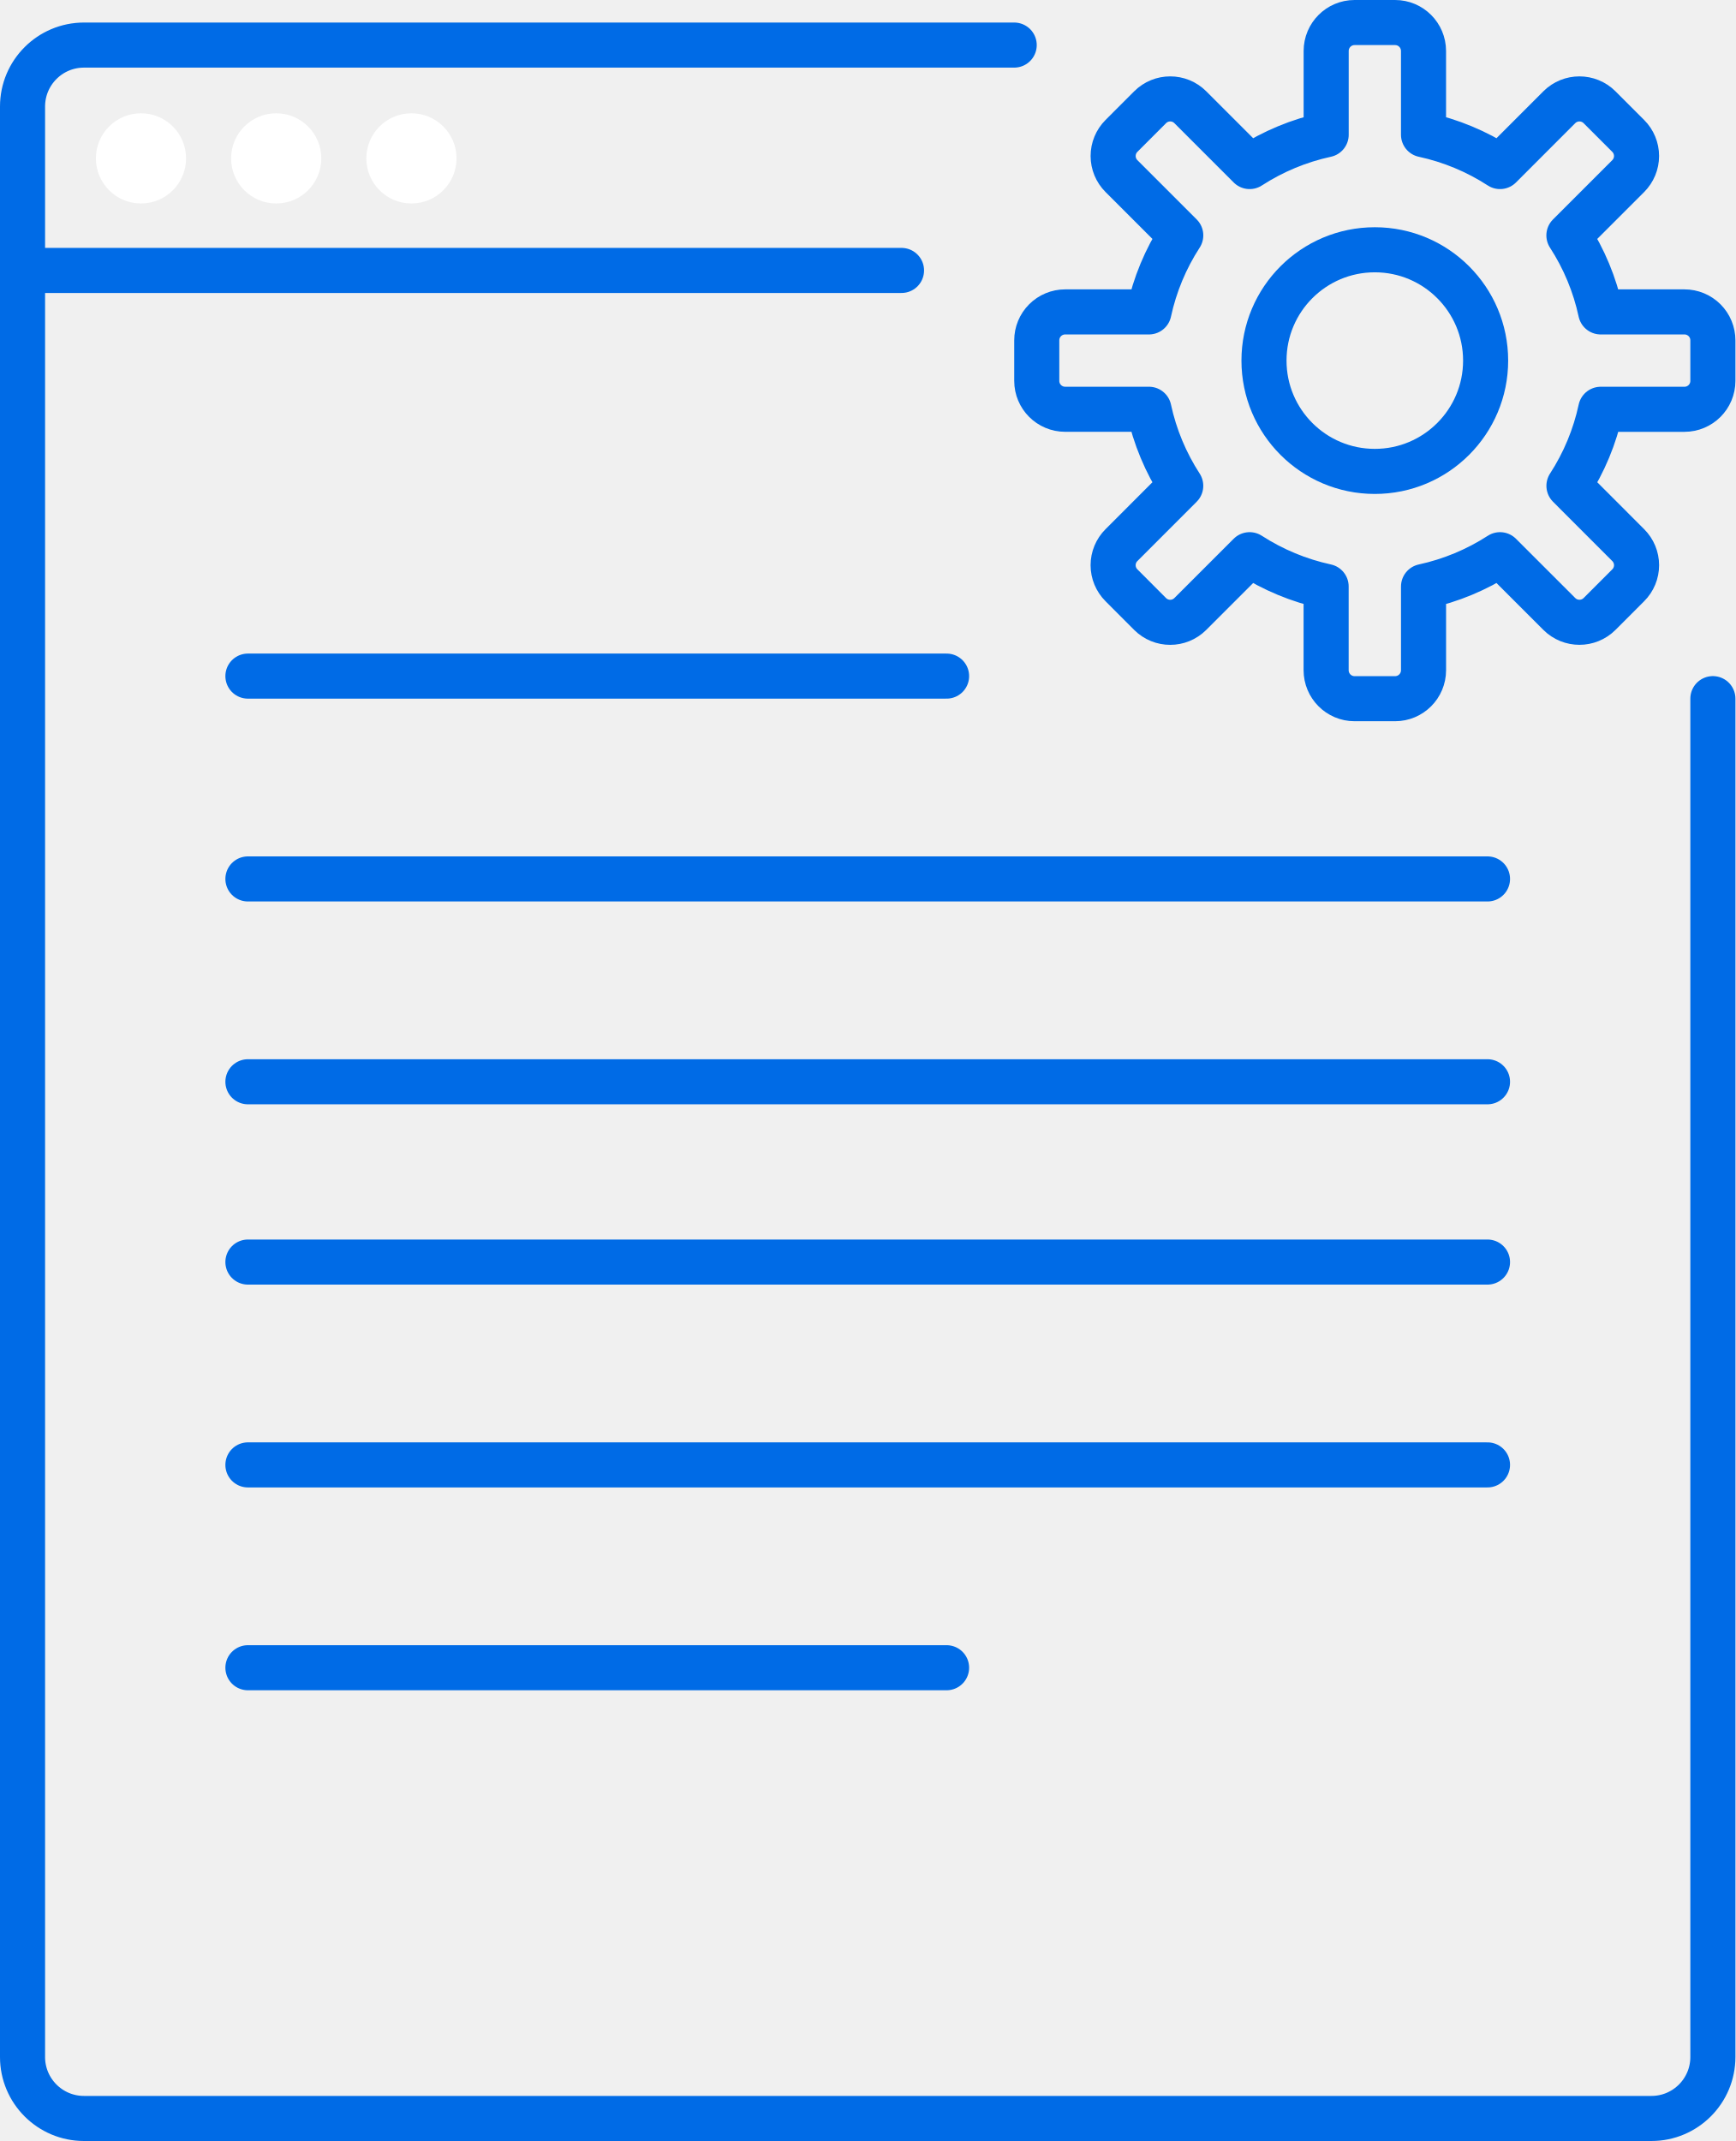
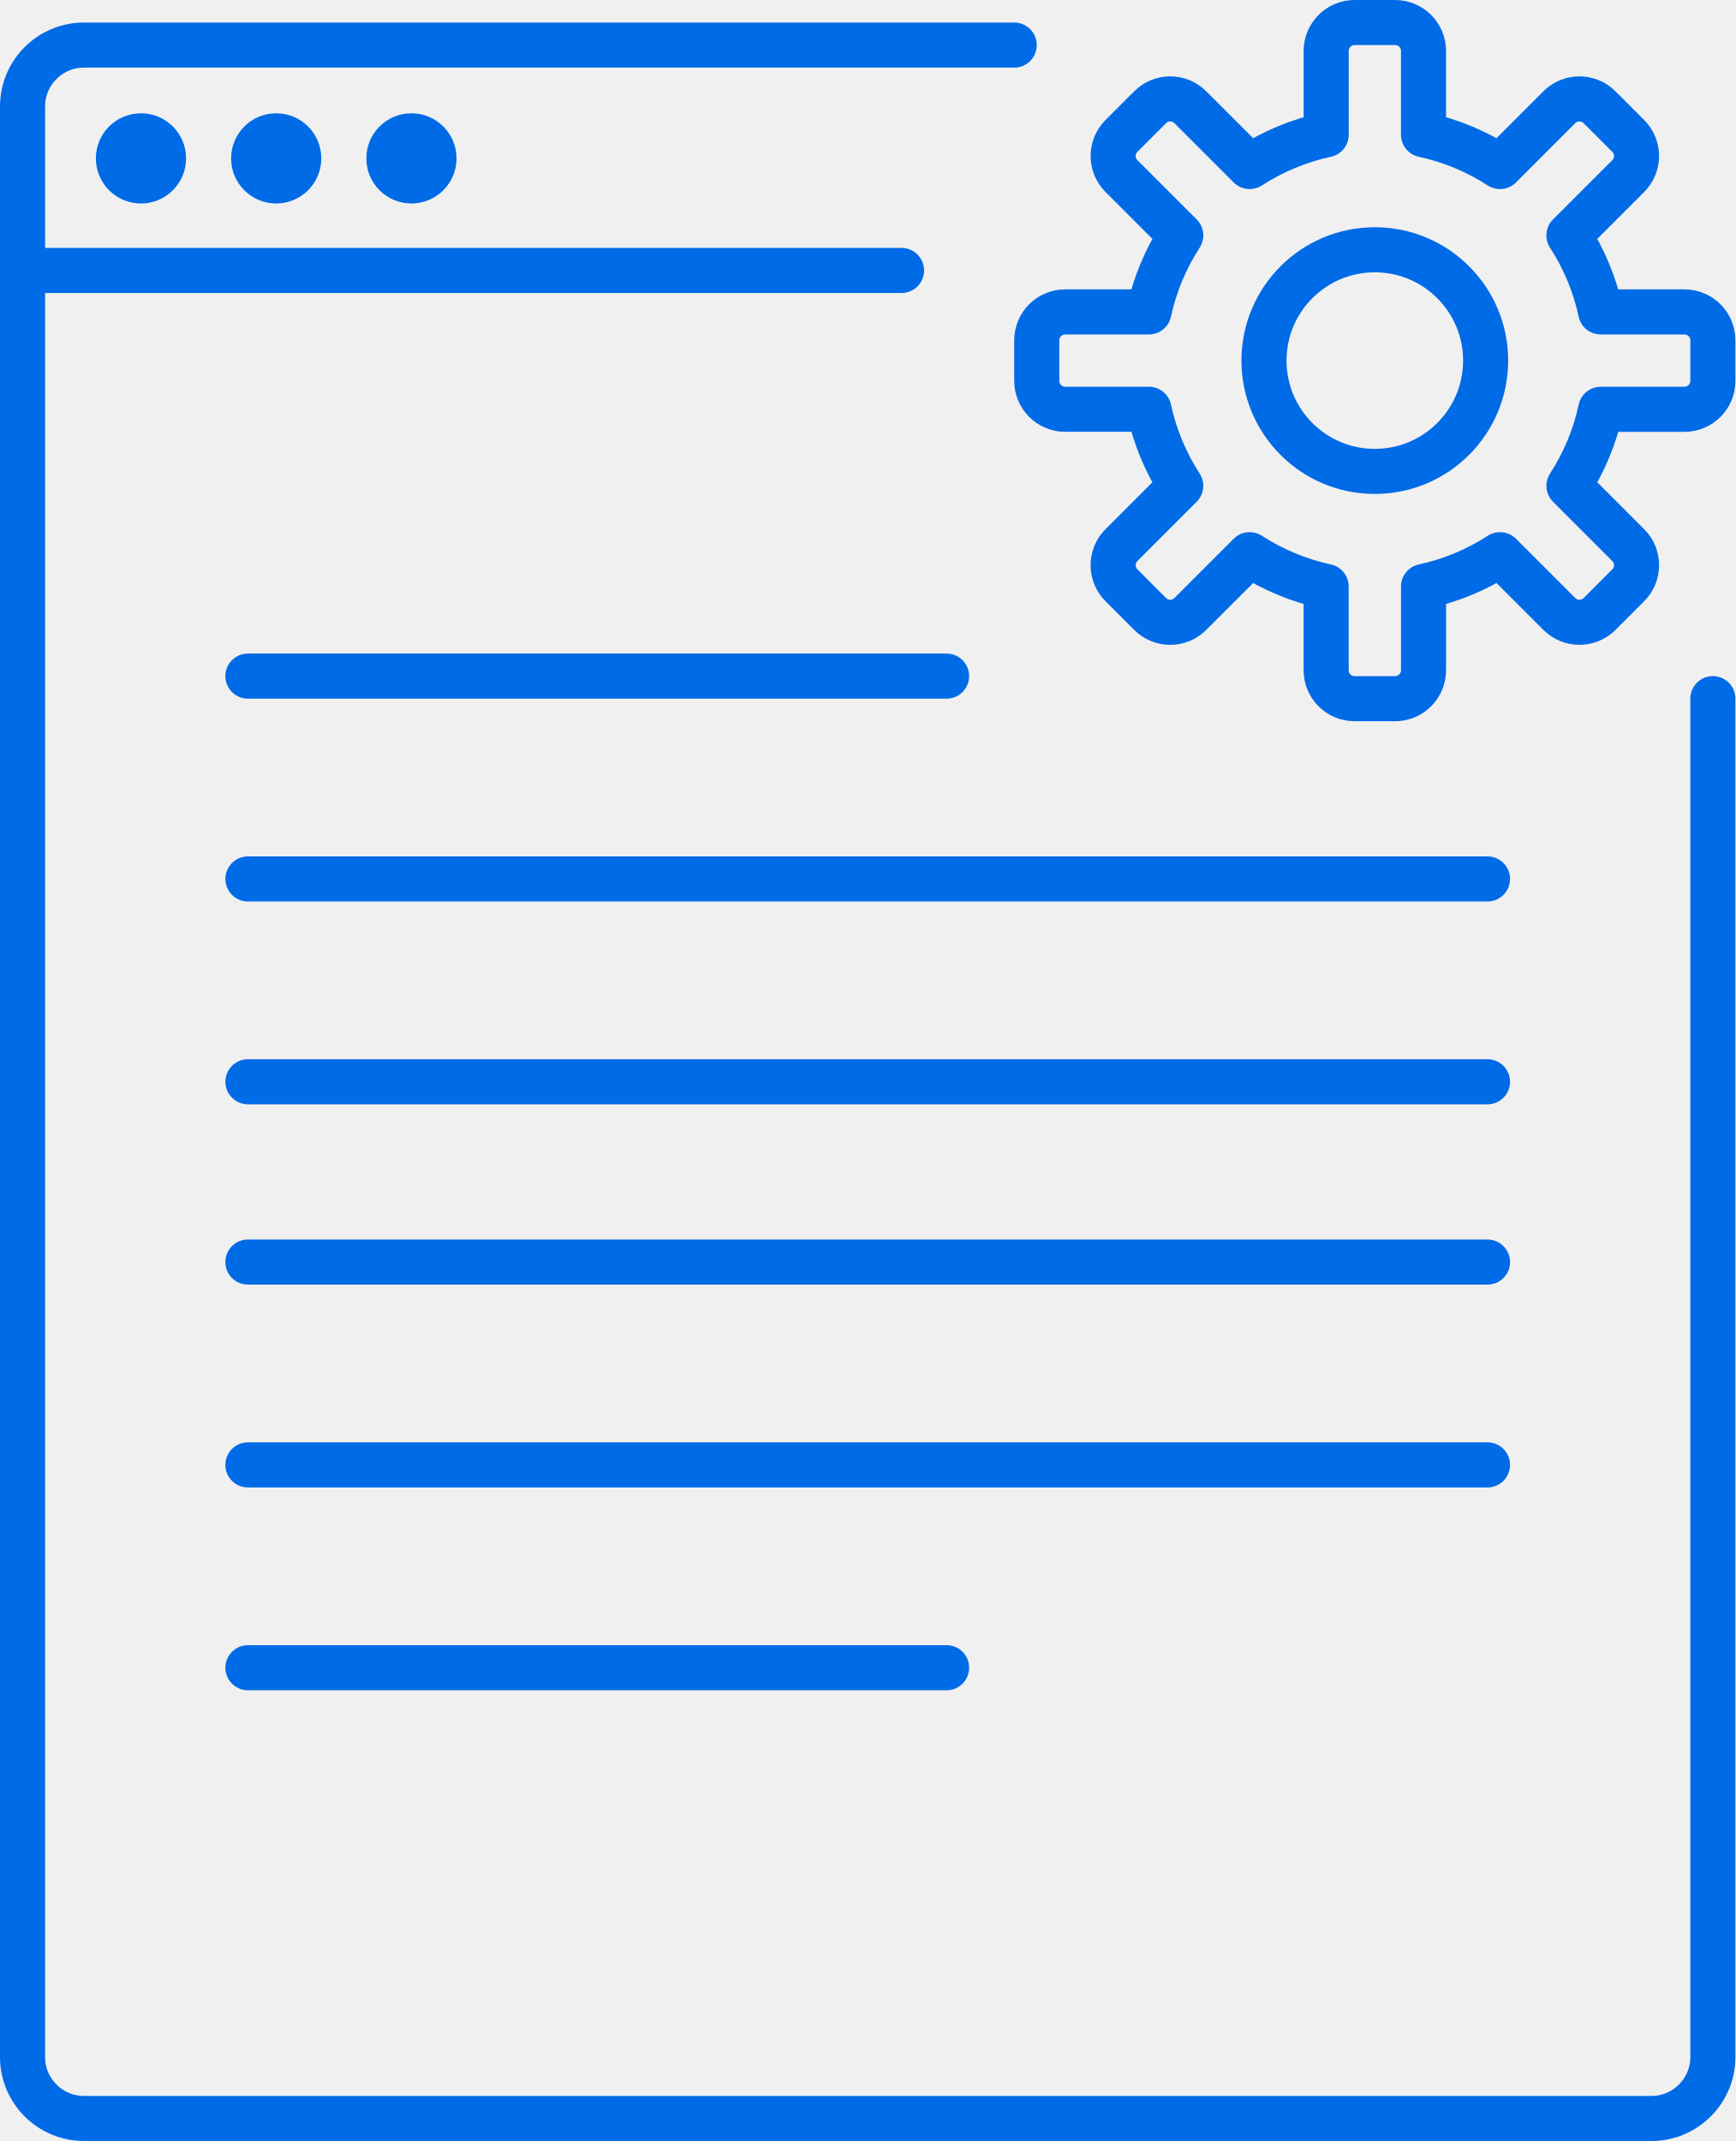
<svg xmlns="http://www.w3.org/2000/svg" width="77" height="95" viewBox="0 0 77 95">
  <g fill="none" fill-rule="evenodd">
    <path d="M-10-1h96v96h-96z" />
    <path d="M65.917 16a4.917 4.917 0 1 1-9.834 0 4.917 4.917 0 0 1 9.834 0z" stroke="#006be6" stroke-width="2" stroke-linecap="round" stroke-linejoin="round" />
    <path d="M74.74 13.84h-3.718a10.153 10.153 0 0 0-1.41-3.395l2.631-2.631a1.26 1.26 0 0 0 0-1.784l-1.272-1.272a1.264 1.264 0 0 0-1.785 0l-2.63 2.632a10.202 10.202 0 0 0-3.395-1.412V2.262C63.161 1.566 62.596 1 61.9 1h-1.798c-.696 0-1.26.566-1.26 1.262v3.716a10.216 10.216 0 0 0-3.396 1.412l-2.632-2.632a1.261 1.261 0 0 0-1.783 0L49.76 6.03a1.26 1.26 0 0 0 0 1.784l2.63 2.63a10.196 10.196 0 0 0-1.412 3.396h-3.717a1.26 1.26 0 0 0-1.26 1.262V16.9a1.26 1.26 0 0 0 1.26 1.26h3.717c.265 1.23.75 2.375 1.411 3.396l-2.63 2.632a1.258 1.258 0 0 0 0 1.782l1.271 1.274a1.261 1.261 0 0 0 1.783 0l2.632-2.631a10.256 10.256 0 0 0 3.395 1.41v3.716c0 .696.565 1.263 1.261 1.263H61.9c.697 0 1.262-.567 1.262-1.263v-3.715a10.242 10.242 0 0 0 3.394-1.411l2.631 2.63a1.264 1.264 0 0 0 1.785 0l1.272-1.273a1.258 1.258 0 0 0 0-1.782l-2.63-2.632a10.153 10.153 0 0 0 1.41-3.395h3.717A1.26 1.26 0 0 0 76 16.9v-1.798a1.26 1.26 0 0 0-1.26-1.262z" stroke="#006be6" stroke-width="2" stroke-linecap="round" stroke-linejoin="round" />
    <path d="M45 2H3.727A2.727 2.727 0 0 0 1 4.726v86.545A2.727 2.727 0 0 0 3.727 94h69.546A2.727 2.727 0 0 0 76 91.272V31M1 12h39" stroke="#006be6" stroke-width="2" stroke-linecap="round" stroke-linejoin="round" />
-     <path d="M8.256 7.028a2 2 0 1 1-4.002-.001 2 2 0 0 1 4.002.001m6 0a2 2 0 1 1-4.002-.001 2 2 0 0 1 4.002.001m6 0a2 2 0 1 1-4.002-.001 2 2 0 0 1 4.002.001" fill="#FFF" />
+     <path d="M8.256 7.028a2 2 0 1 1-4.002-.001 2 2 0 0 1 4.002.001m6 0a2 2 0 1 1-4.002-.001 2 2 0 0 1 4.002.001m6 0a2 2 0 1 1-4.002-.001 2 2 0 0 1 4.002.001" fill="#006be6" />
    <path d="M66 39H11m55 9H11m55 8H11m55 9H11m31-35H11m31 44H11" stroke="#006be6" stroke-width="2" stroke-linecap="round" stroke-linejoin="round" />
  </g>
</svg>
